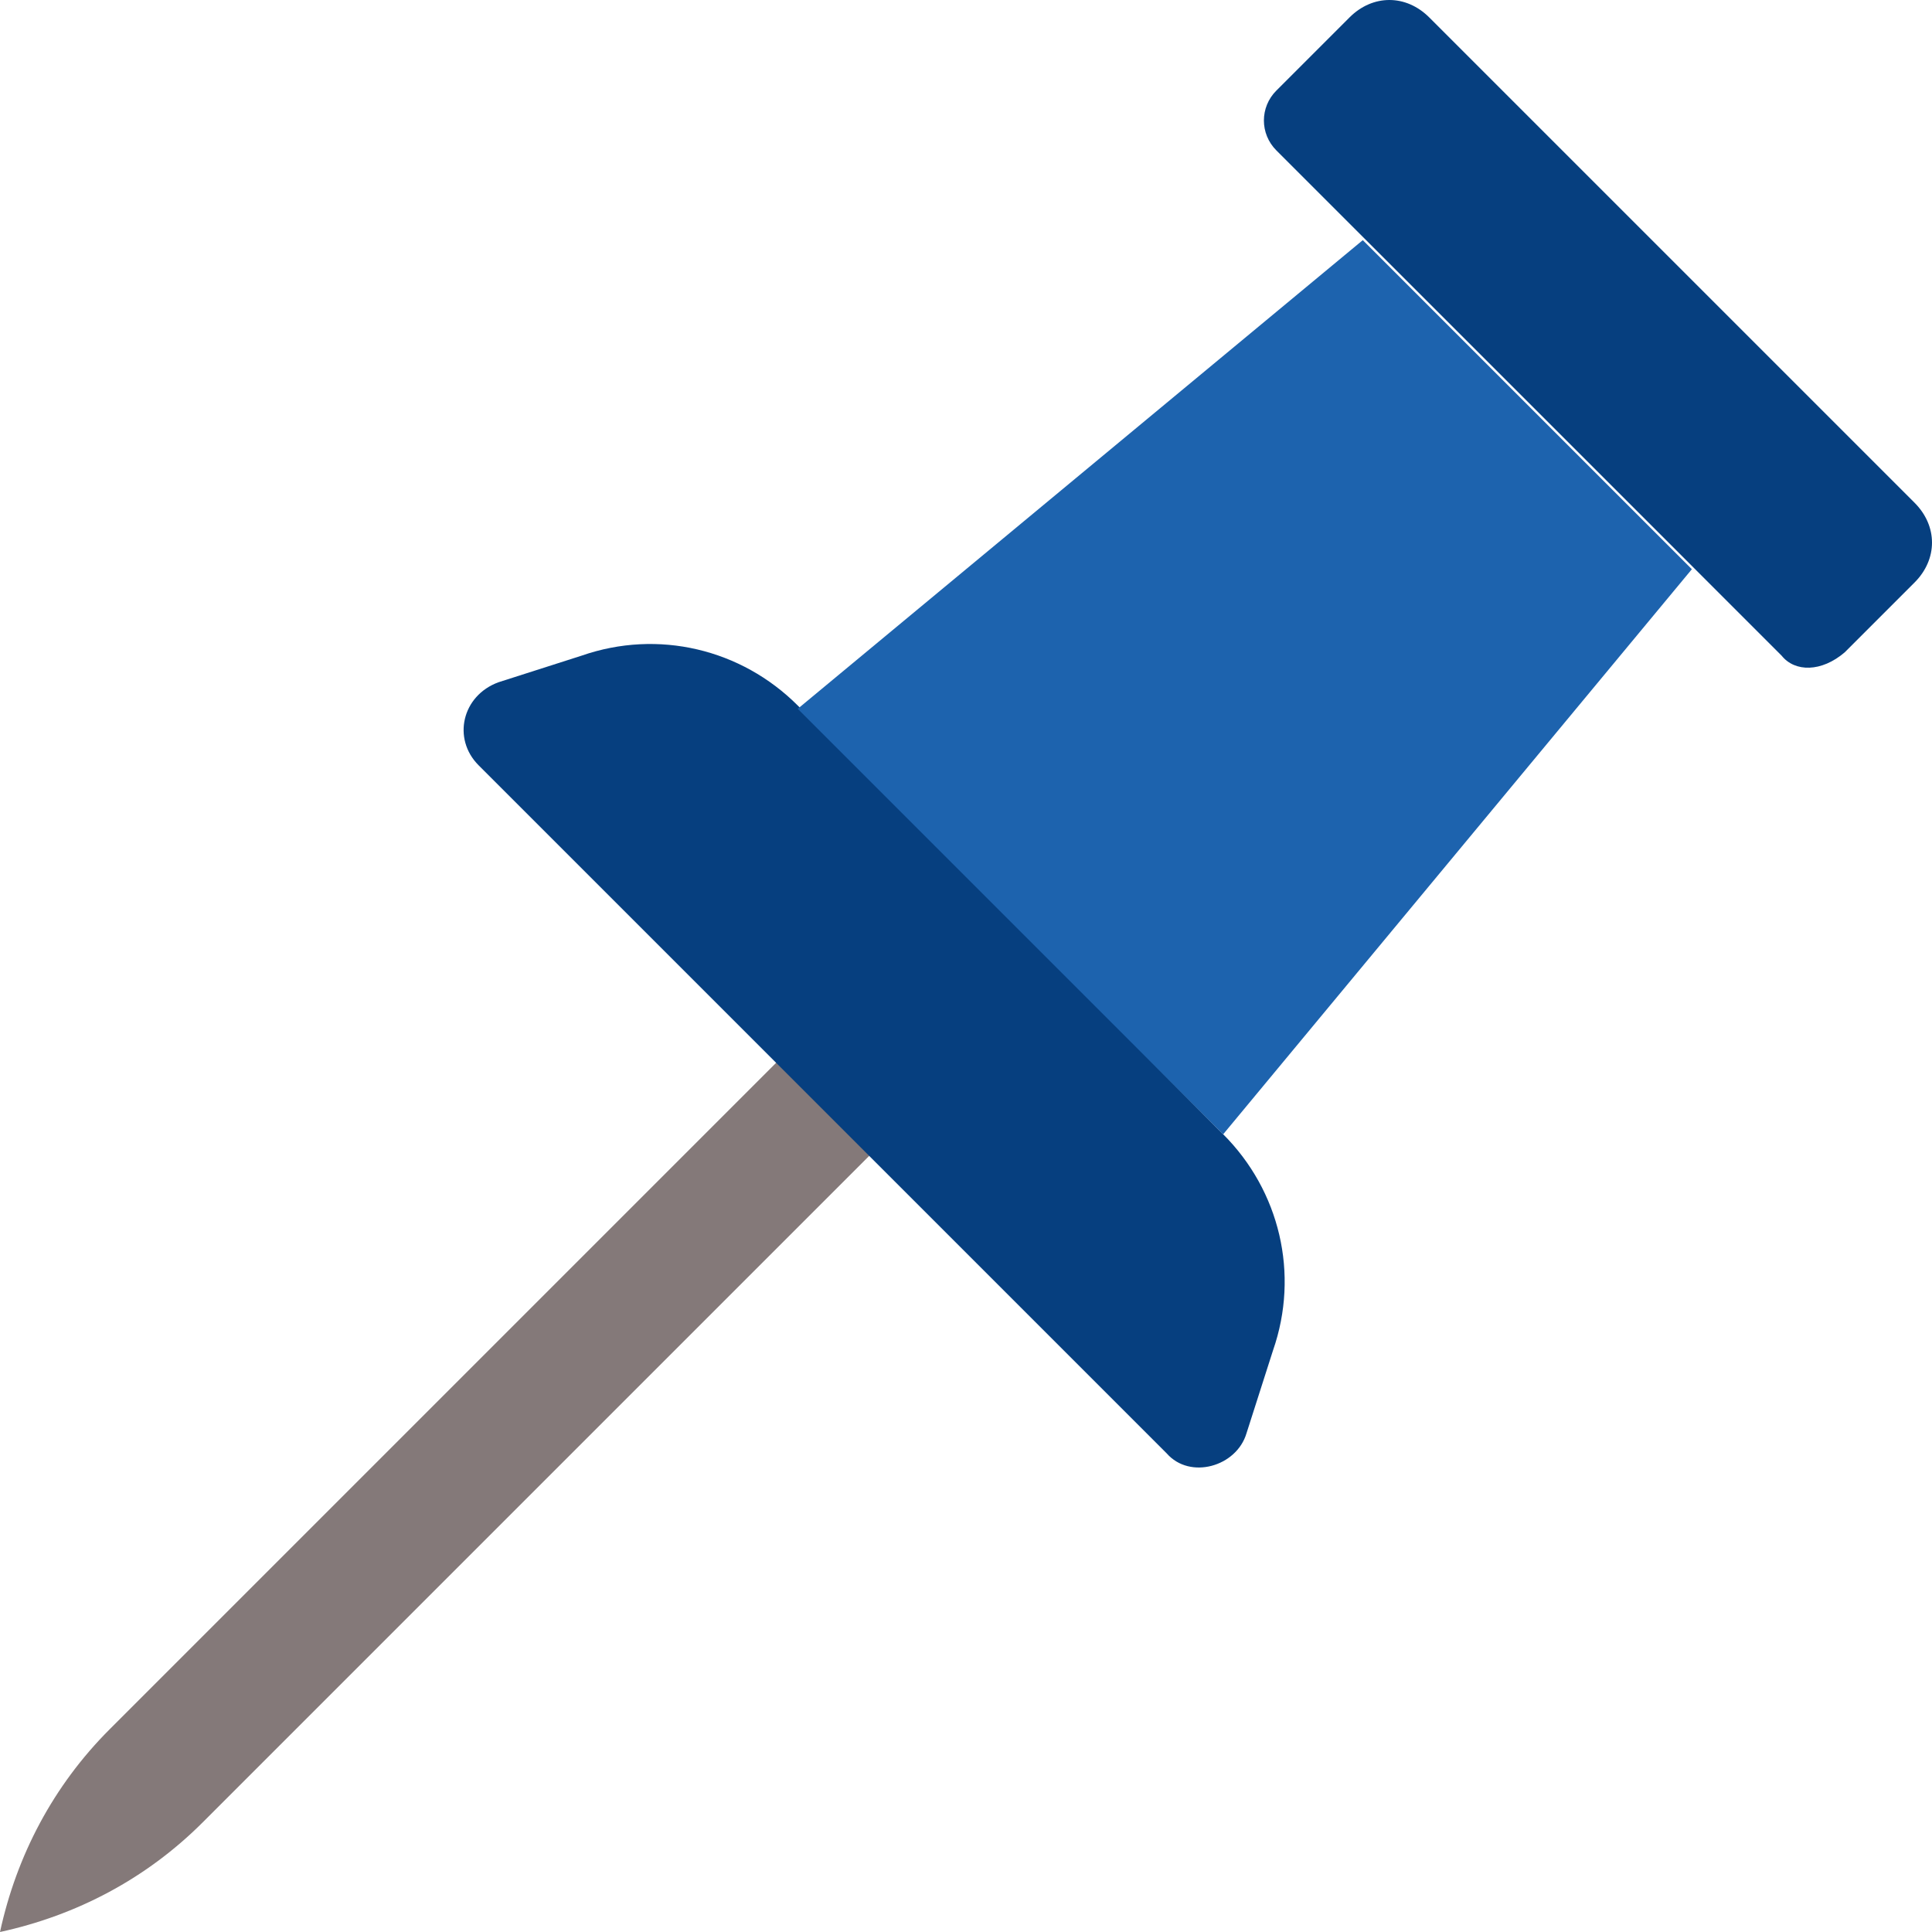
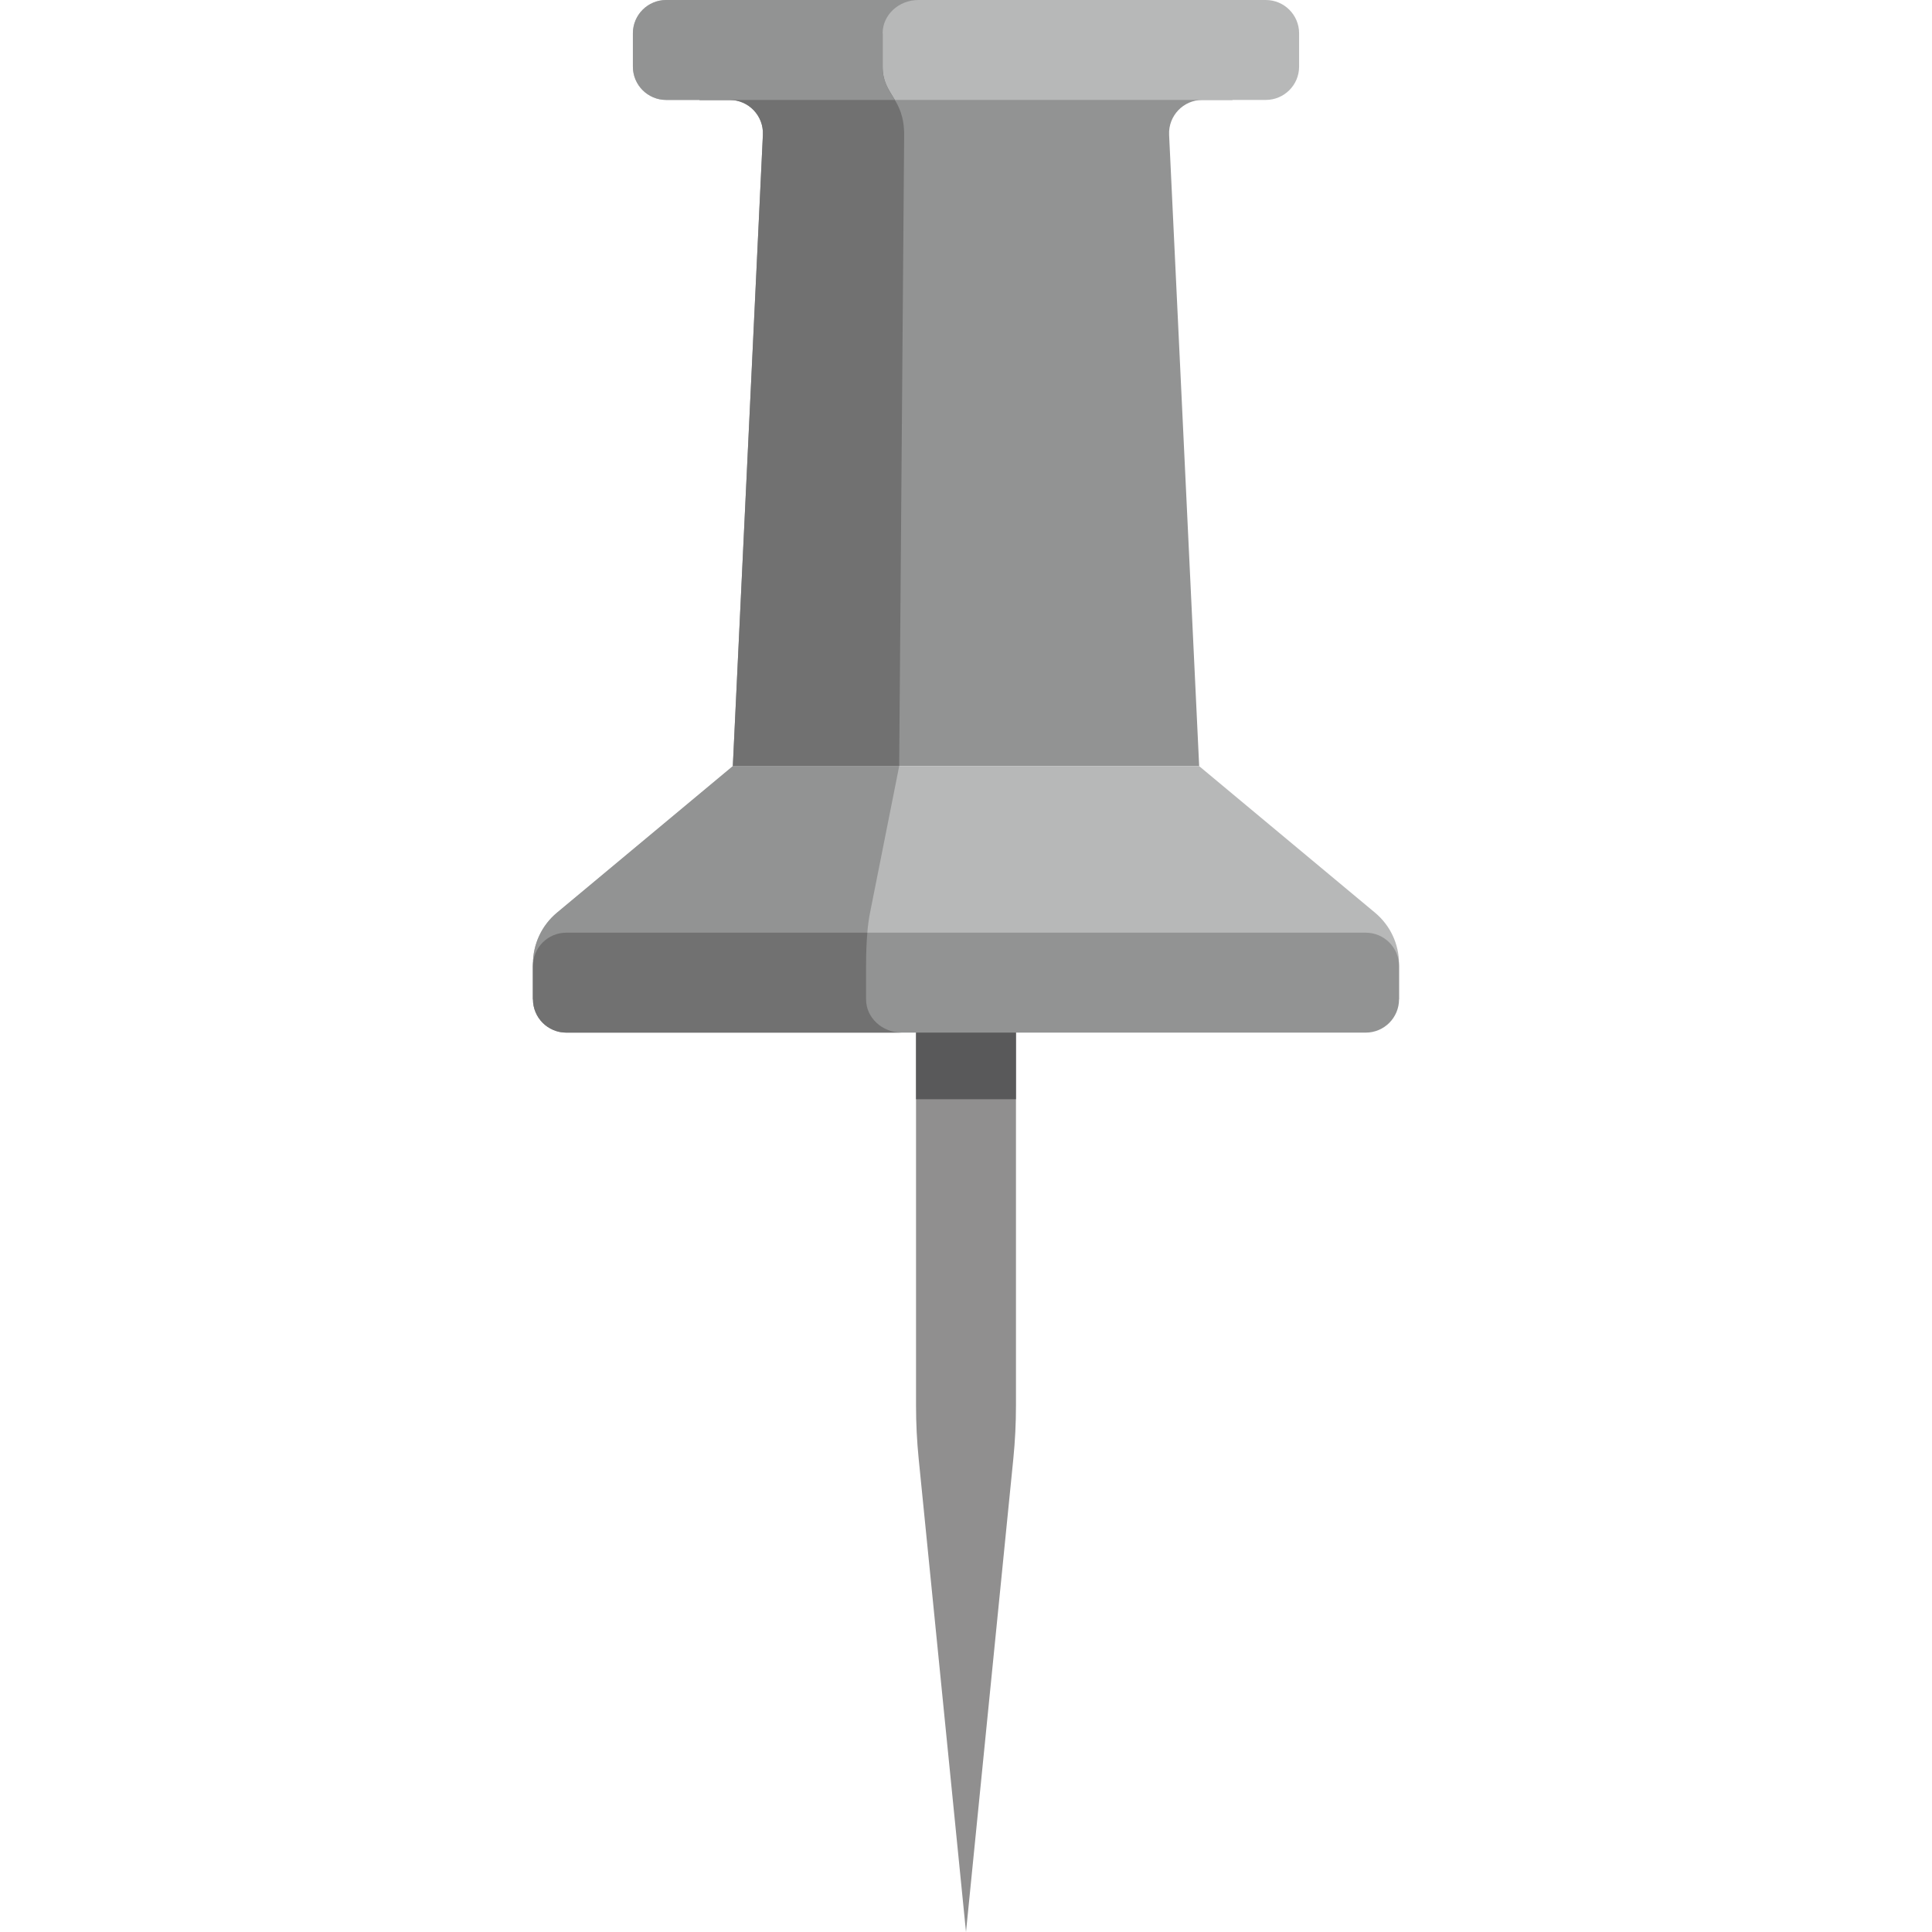
- <svg xmlns="http://www.w3.org/2000/svg" version="1.1" id="Layer_1" x="0px" y="0px" viewBox="0 0 513.103 513.103" style="enable-background:new 0 0 513.103 513.103;" xml:space="preserve" width="39" height="39" class="">
+ <svg xmlns="http://www.w3.org/2000/svg" version="1.1" id="Layer_1" x="0px" y="0px" viewBox="0 0 512 512" style="enable-background:new 0 0 512 512;" xml:space="preserve" width="39" height="39" class="">
  <g>
-     <path style="fill:#847979;" d="M0,513.103L0,513.103L0,513.103c4.414-20.303,14.124-38.841,29.131-53.848l177.434-177.434  l24.717,24.717L53.848,483.972C38.841,498.979,20.303,508.69,0,513.103" data-original="#D8D8D8" class="" />
-     <path style="fill:#063F7F" d="M309.848,385.986L127.117,203.255c-7.062-7.062-4.414-18.538,5.297-22.069l22.069-7.062  c20.303-7.062,42.372-1.766,57.379,13.241l112.993,113.876c15.007,15.007,20.303,37.076,13.241,57.379l-7.062,22.069  C328.386,389.517,316.028,393.048,309.848,385.986" data-original="#AF1B1B" class="" data-old_color="#064080" />
-     <polygon style="fill:#1D63AE" points="324.855,301.241 211.862,188.248 361.931,63.779 449.324,151.172 " data-original="#DD342E" class="active-path" data-old_color="#1D63AD" />
-     <path style="fill:#063F7F" d="M473.159,174.124L338.979,39.945c-4.414-4.414-4.414-11.476,0-15.89L358.4,4.634  c6.179-6.179,15.007-6.179,21.186,0l128.883,128.883c6.179,6.179,6.179,15.007,0,21.186l-18.538,18.538  C483.752,178.538,476.69,178.538,473.159,174.124" data-original="#AF1B1B" class="" data-old_color="#064080" />
+     <path style="fill:#908F8F" d="M268.541,386.595L256,512l-12.541-125.405c-0.467-4.67-0.701-9.361-0.701-14.054V256h26.483v116.542  C269.241,377.235,269.007,381.926,268.541,386.595z" data-original="#D7DEED" class="" data-old_color="#908f8f" />
+     <path style="fill:#929393" d="M326.621,26.483V8.828H185.379v17.655h7.977c5.041,0,9.057,4.213,8.818,9.248l-7.967,167.304h123.586  l-7.967-167.304c-0.239-5.035,3.777-9.248,8.818-9.248C318.644,26.483,326.621,26.483,326.621,26.483z" data-original="#D2555A" class="" data-old_color="#909090" />
+     <g>
+       <path style="fill:#B7B8B8" d="M335.448,26.483H176.552c-4.875,0-8.828-3.953-8.828-8.828V8.828c0-4.875,3.953-8.828,8.828-8.828   h158.897c4.875,0,8.828,3.953,8.828,8.828v8.828C344.276,22.53,340.323,26.483,335.448,26.483z" data-original="#FF6464" class="active-path" data-old_color="#B6B5B5" />
+       <path style="fill:#B7B8B8" d="M194.207,203.034l-46.613,38.844c-4.025,3.354-6.353,8.323-6.353,13.564v9.386h229.517v-9.386   c0-5.239-2.327-10.209-6.353-13.564l-46.613-38.844H194.207z" data-original="#FF6464" class="active-path" data-old_color="#B6B5B5" />
+     </g>
+     <path style="fill:#929393" d="M361.931,273.655H150.069c-4.875,0-8.828-3.953-8.828-8.828V256c0-4.875,3.953-8.828,8.828-8.828  h211.862c4.875,0,8.828,3.953,8.828,8.828v8.828C370.759,269.703,366.806,273.655,361.931,273.655z" data-original="#D2555A" class="" data-old_color="#909090" />
+     <path style="fill:#717171" d="M238.293,203.034l1.32-167.305c0-9.87-5.707-10.494-5.707-18.074V8.828h-48.526v17.655h7.977  c5.041,0,9.057,4.213,8.818,9.247l-7.967,167.305H238.293z" data-original="#BE4B50" class="" data-old_color="#706E6E" />
+     <g>
+       <path style="fill:#929393" d="M233.906,17.655V8.828c0-4.875,4.256-8.828,9.506-8.828h-66.86c-4.875,0-8.828,3.953-8.828,8.828   v8.828c0,4.875,3.953,8.828,8.828,8.828h60.577C235.587,23.868,233.906,21.78,233.906,17.655z" data-original="#D2555A" class="" data-old_color="#909090" />
+       <path style="fill:#929393" d="M230.57,241.878l7.723-38.844h-44.086l-46.613,38.844c-4.024,3.354-6.353,8.323-6.353,13.564v9.386   h88.276c0,0,0-6.621,0-8.828C229.517,249.56,229.903,245.233,230.57,241.878z" data-original="#D2555A" class="" data-old_color="#909090" />
+     </g>
+     <path style="fill:#717171" d="M229.517,264.828c0,0,0-6.621,0-8.828c0-3.528,0.125-6.38,0.34-8.828h-79.788  c-4.875,0-8.828,3.953-8.828,8.828v8.828c0,4.875,3.953,8.828,8.828,8.828h88.954C233.773,273.655,229.517,269.703,229.517,264.828z  " data-original="#BE4B50" class="" data-old_color="#706E6E" />
+     <rect x="242.759" y="273.655" style="fill:#59595A" width="26.483" height="17.655" data-original="#C7CFE2" class="" data-old_color="#59595a" />
  </g>
</svg>
